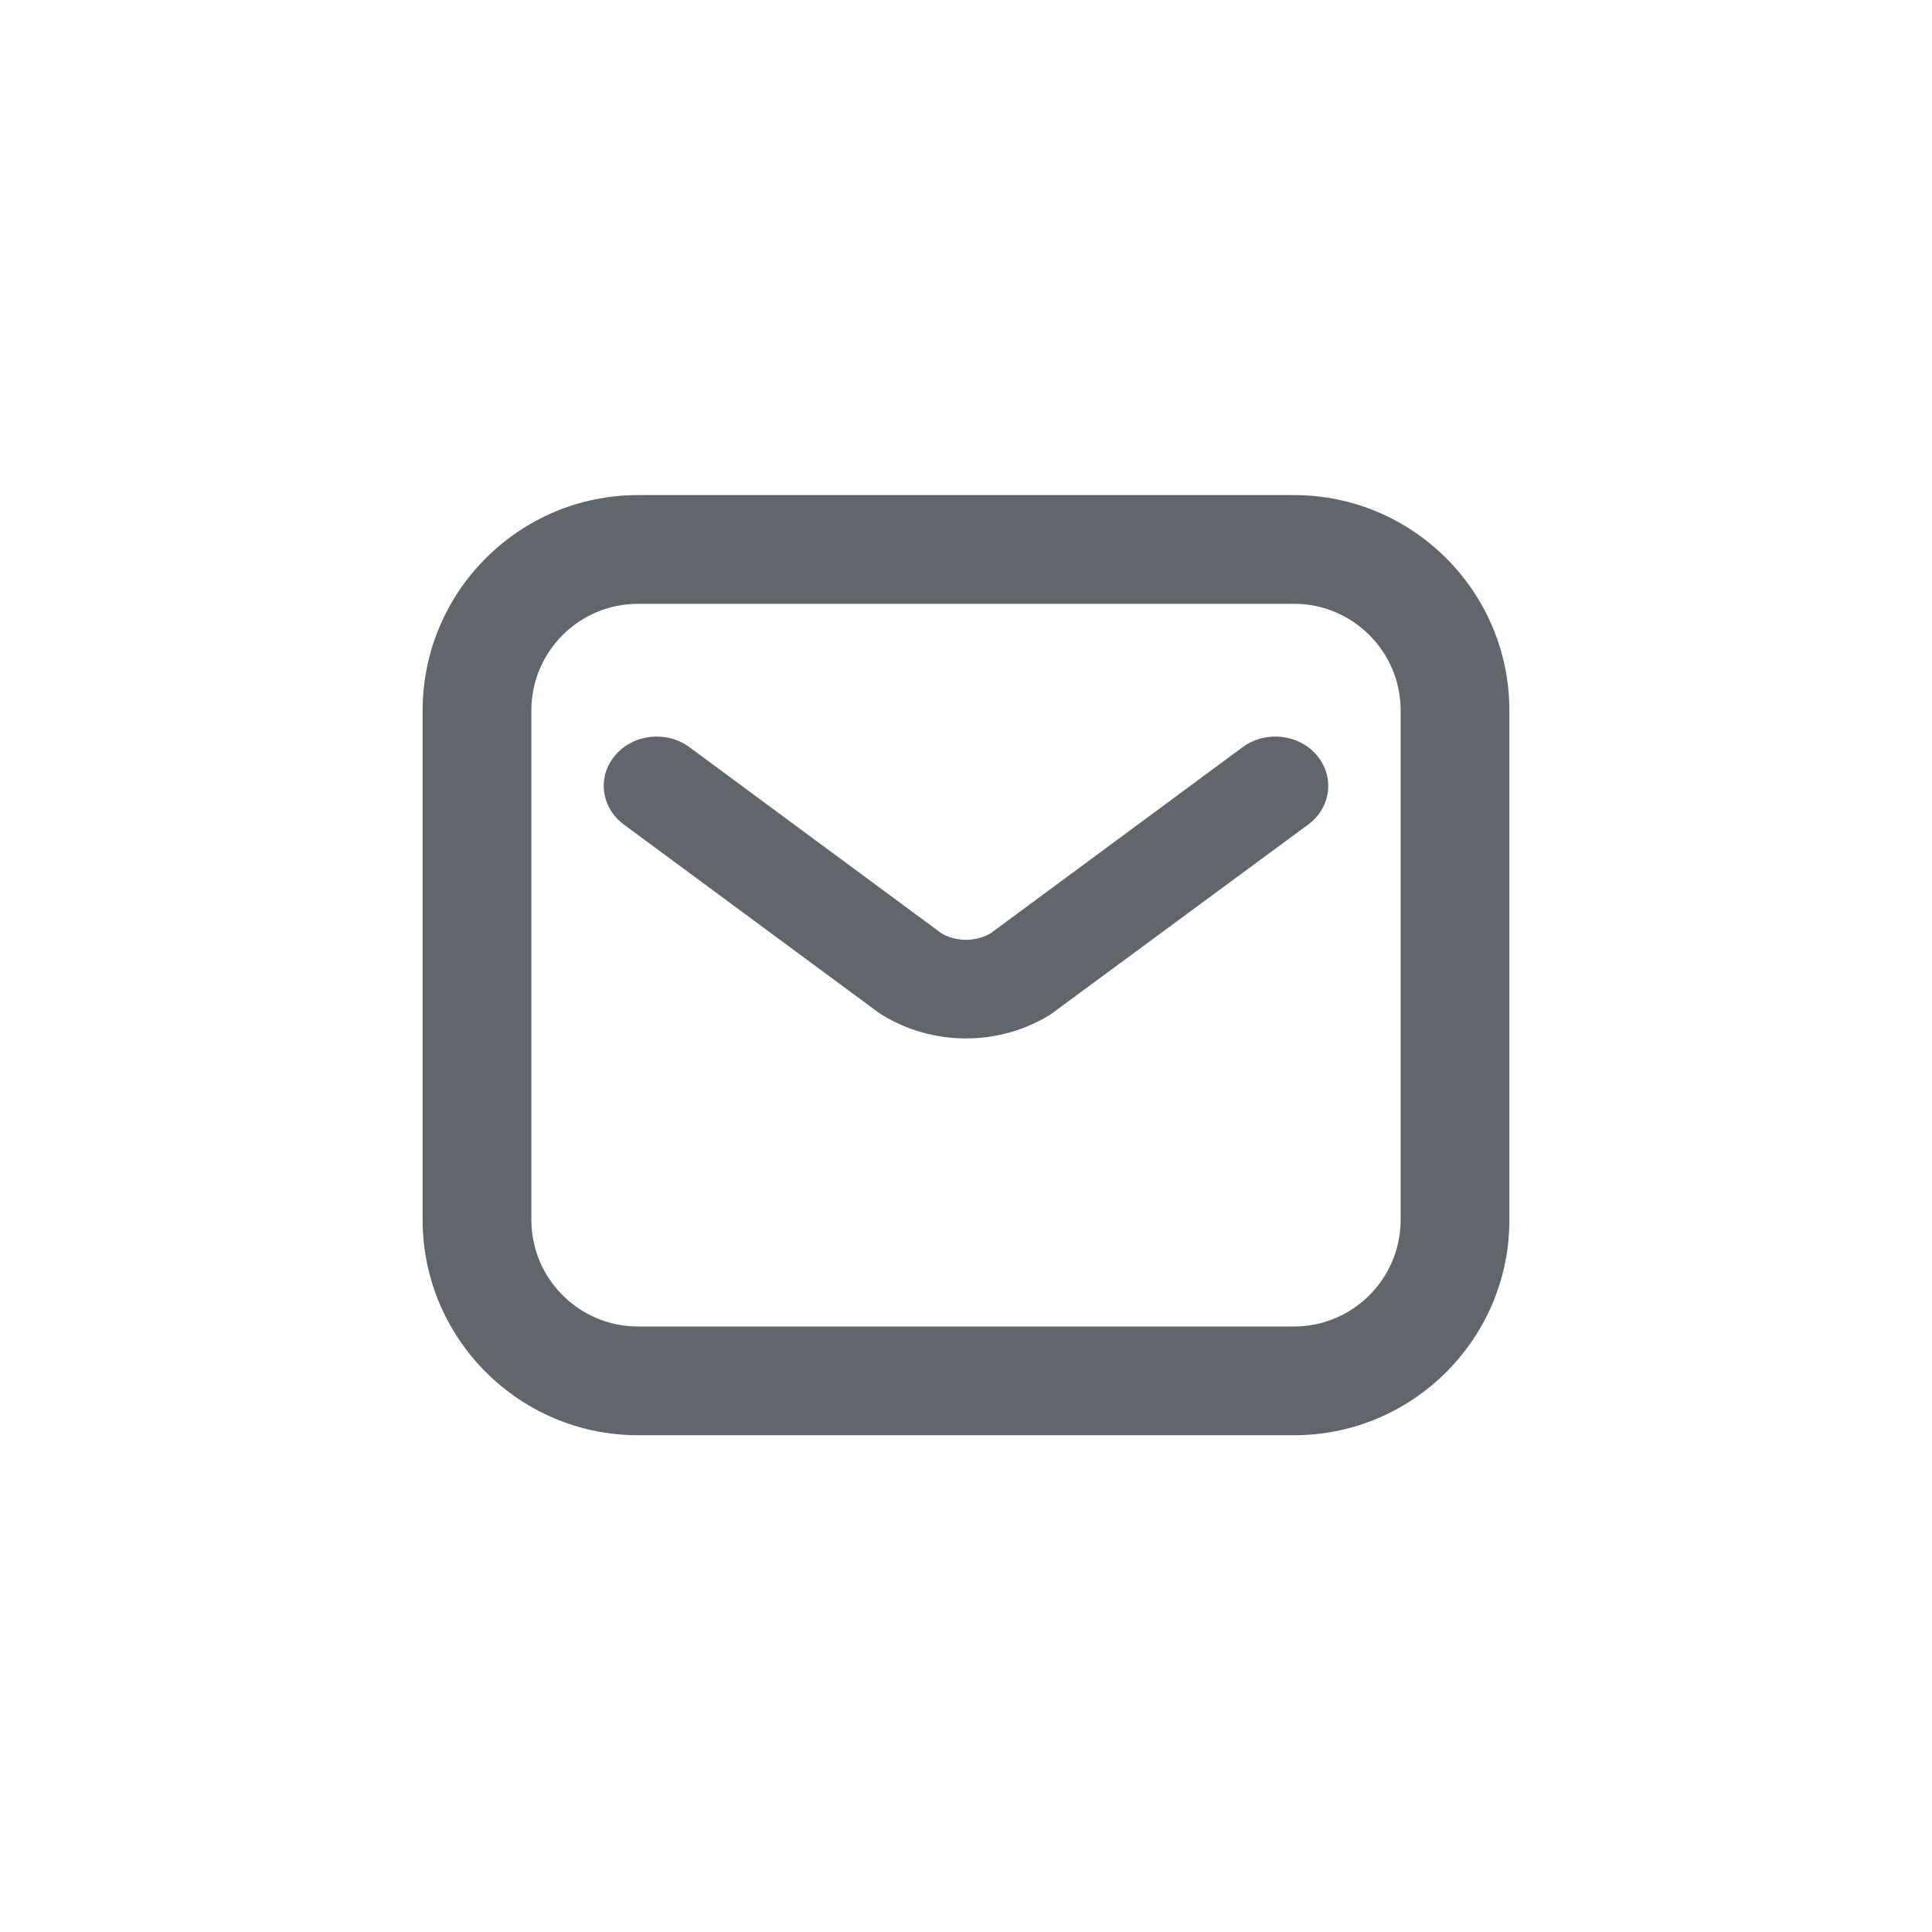
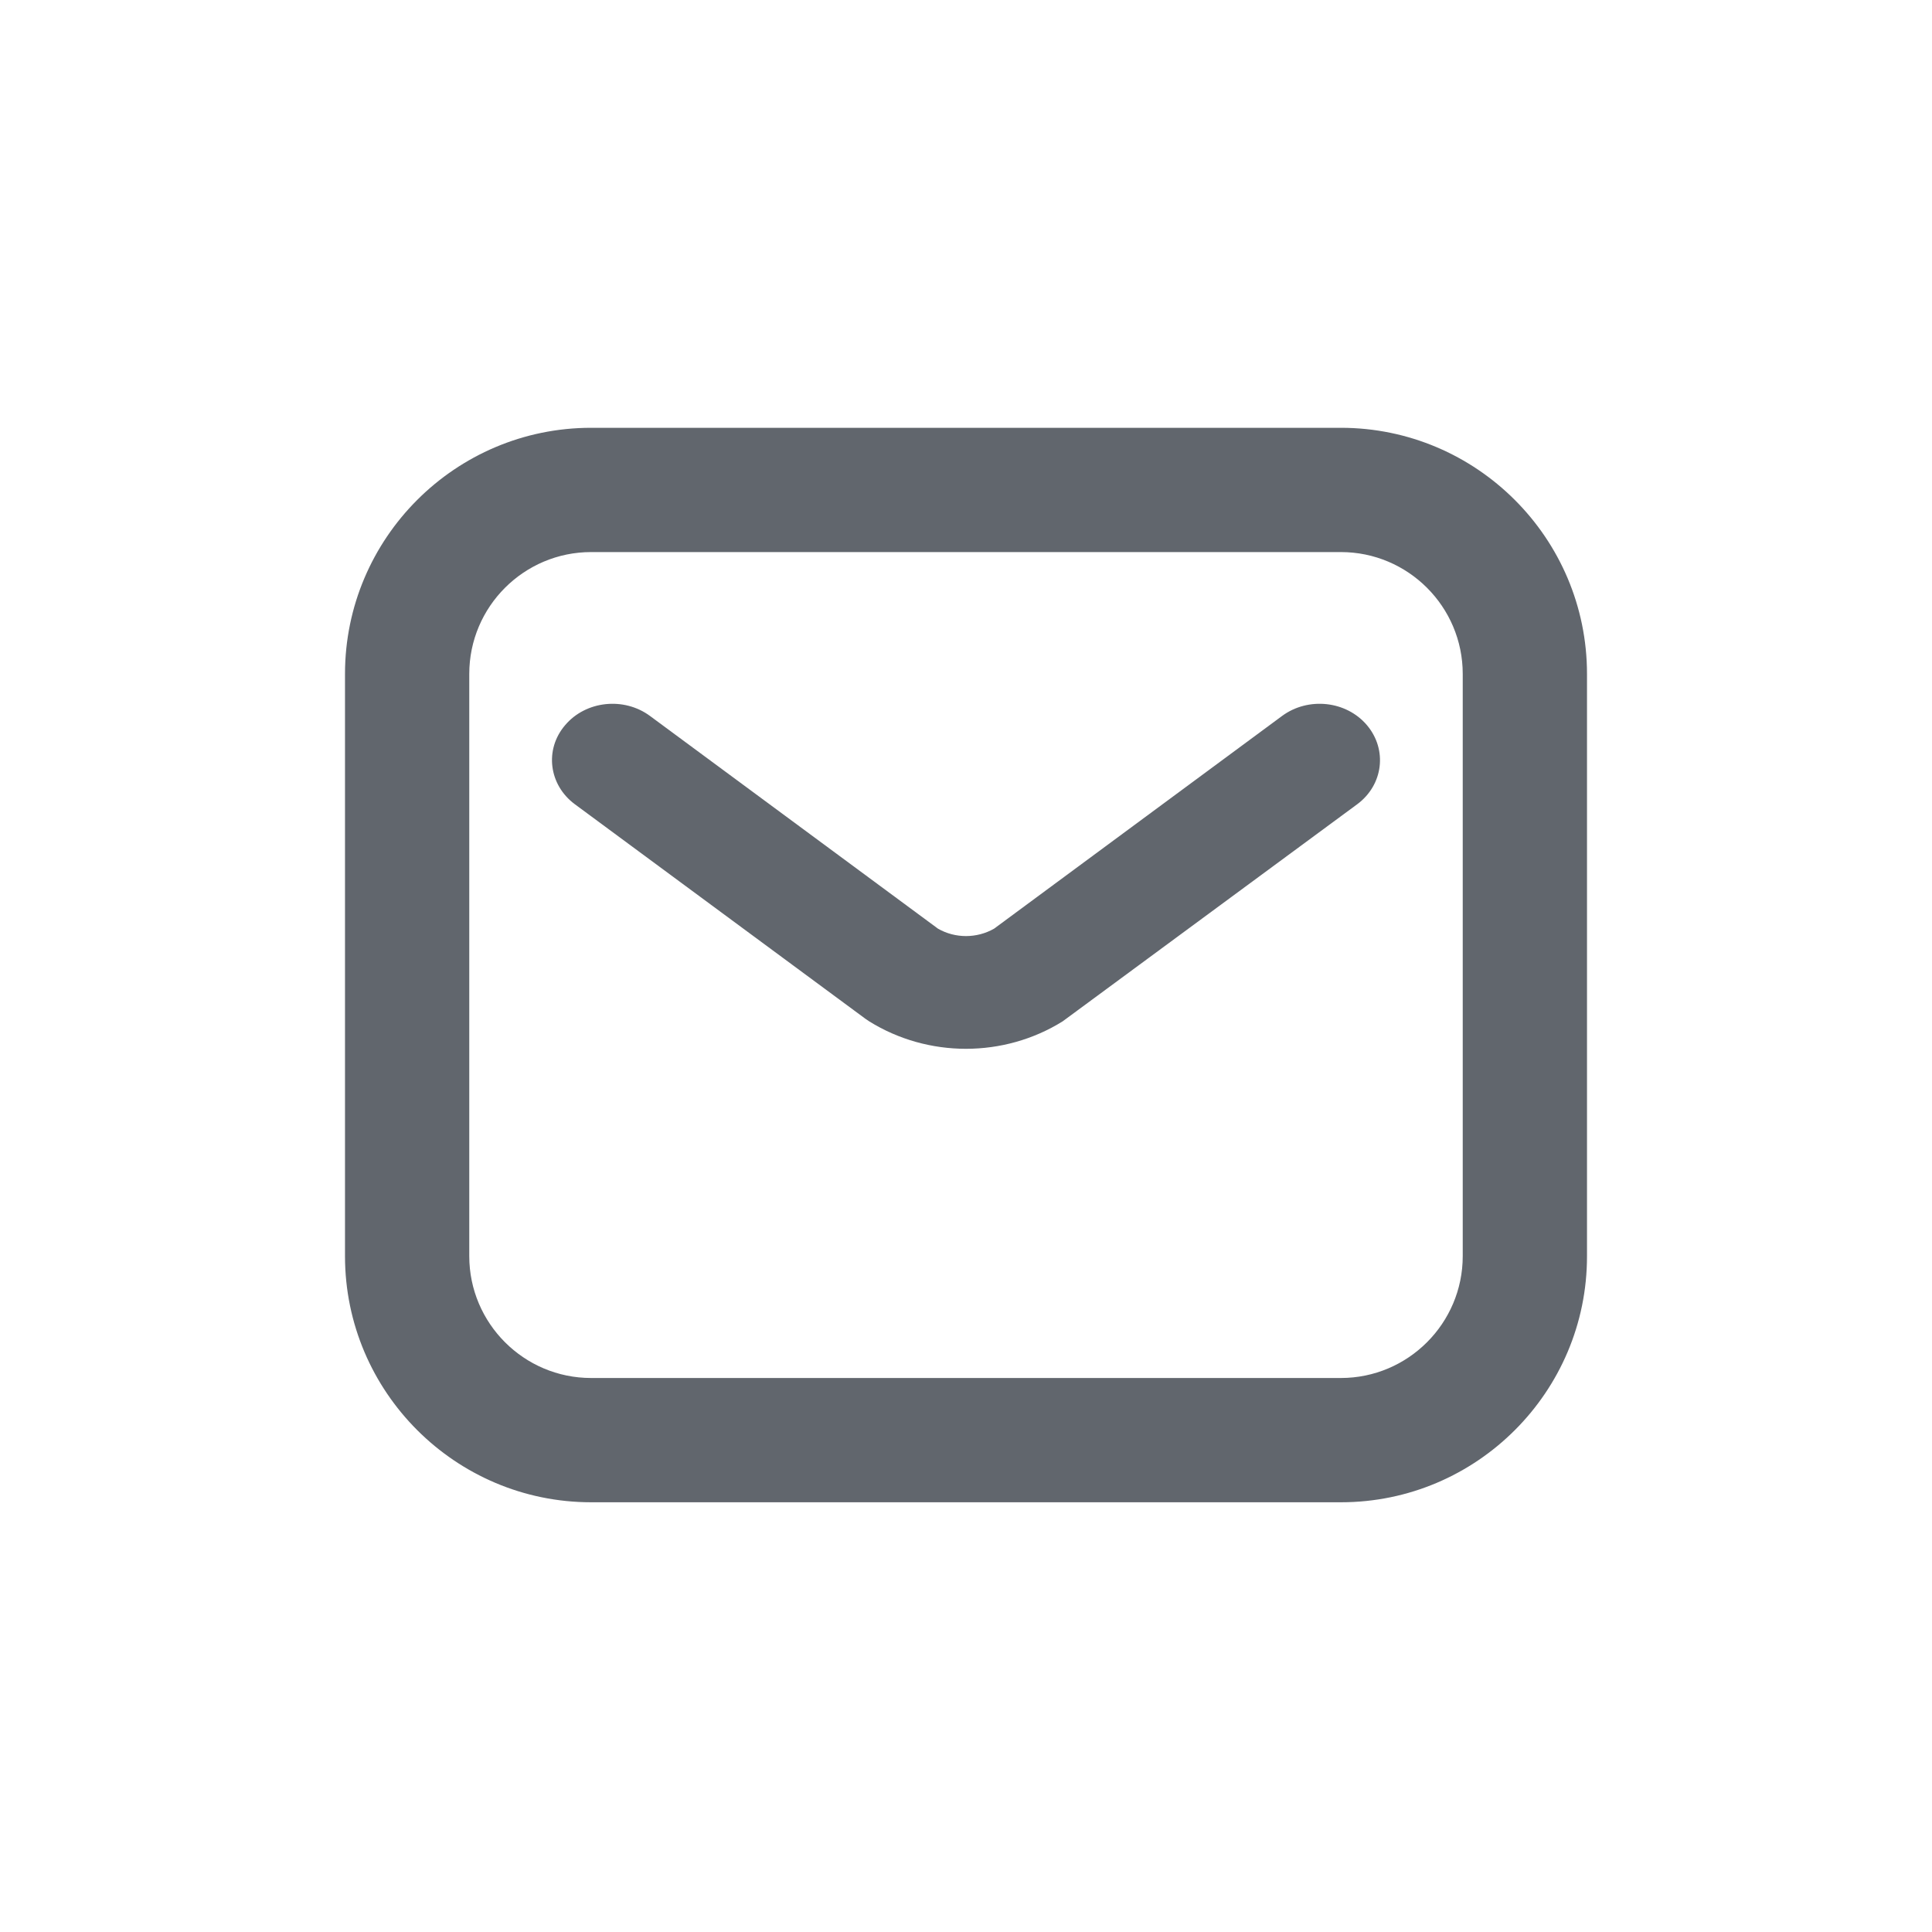
- <svg xmlns="http://www.w3.org/2000/svg" width="32" height="32" viewBox="-6 -6 32 32" fill="none" class="right-entry-icon">
+ <svg xmlns="http://www.w3.org/2000/svg" width="28" height="28" viewBox="-4 -4 28 28" fill="none" class="right-entry-icon">
  <path d="M15.435 17.772H4.567C2.601 17.772 1 16.172 1 14.205V5.767C1 3.801 2.599 2.2 4.567 2.2H15.433C17.399 2.2 19 3.799 19 5.767V14.205C19.002 16.17 17.401 17.772 15.435 17.772ZM4.567 4.001C3.593 4.001 2.801 4.793 2.801 5.767V14.205C2.801 15.178 3.593 15.971 4.567 15.971H15.433C16.407 15.971 17.199 15.178 17.199 14.205V5.767C17.199 4.793 16.407 4.001 15.433 4.001H4.567Z" fill="#61666D" />
  <path d="M9.999 11.2C9.512 11.2 9.022 11.067 8.597 10.802L8.541 10.764L4.333 7.657C3.953 7.377 3.888 6.862 4.19 6.51C4.49 6.155 5.042 6.097 5.42 6.376L9.594 9.459C9.843 9.602 10.156 9.602 10.407 9.459L14.581 6.376C14.959 6.097 15.511 6.155 15.811 6.51C16.11 6.864 16.048 7.377 15.668 7.657L11.401 10.802C10.976 11.067 10.487 11.2 9.999 11.2Z" fill="#61666D" />
</svg>
